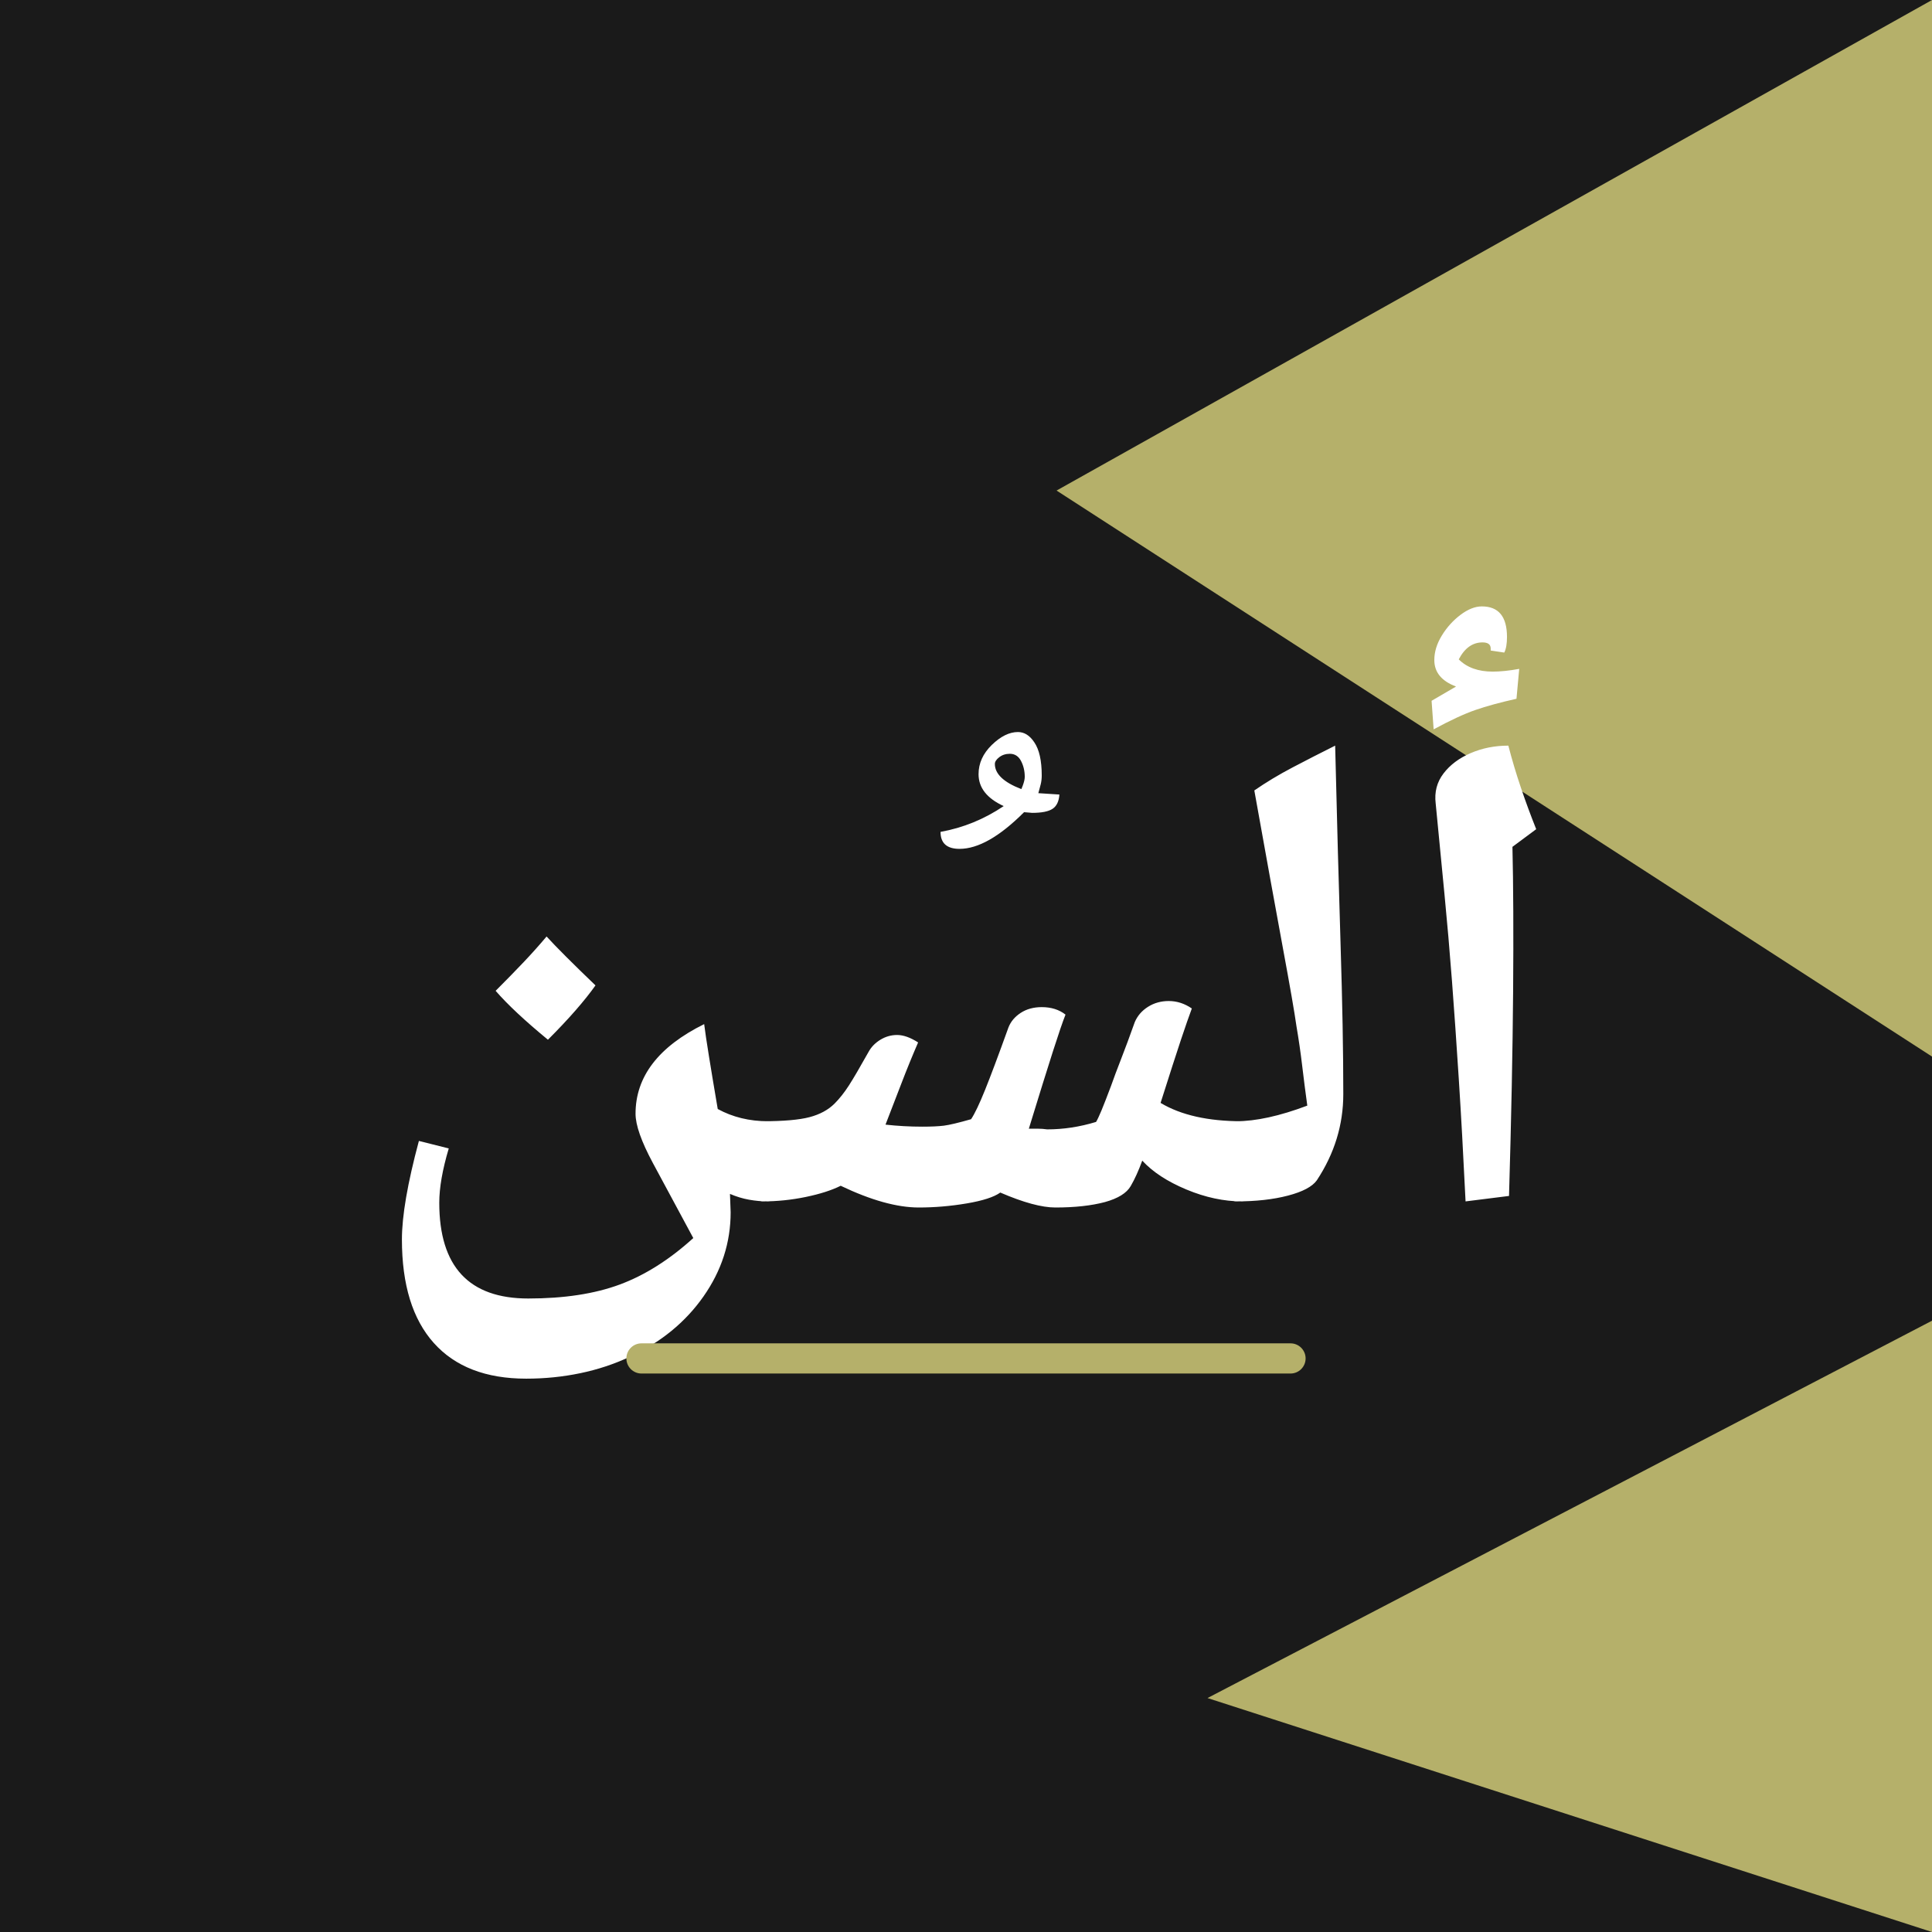
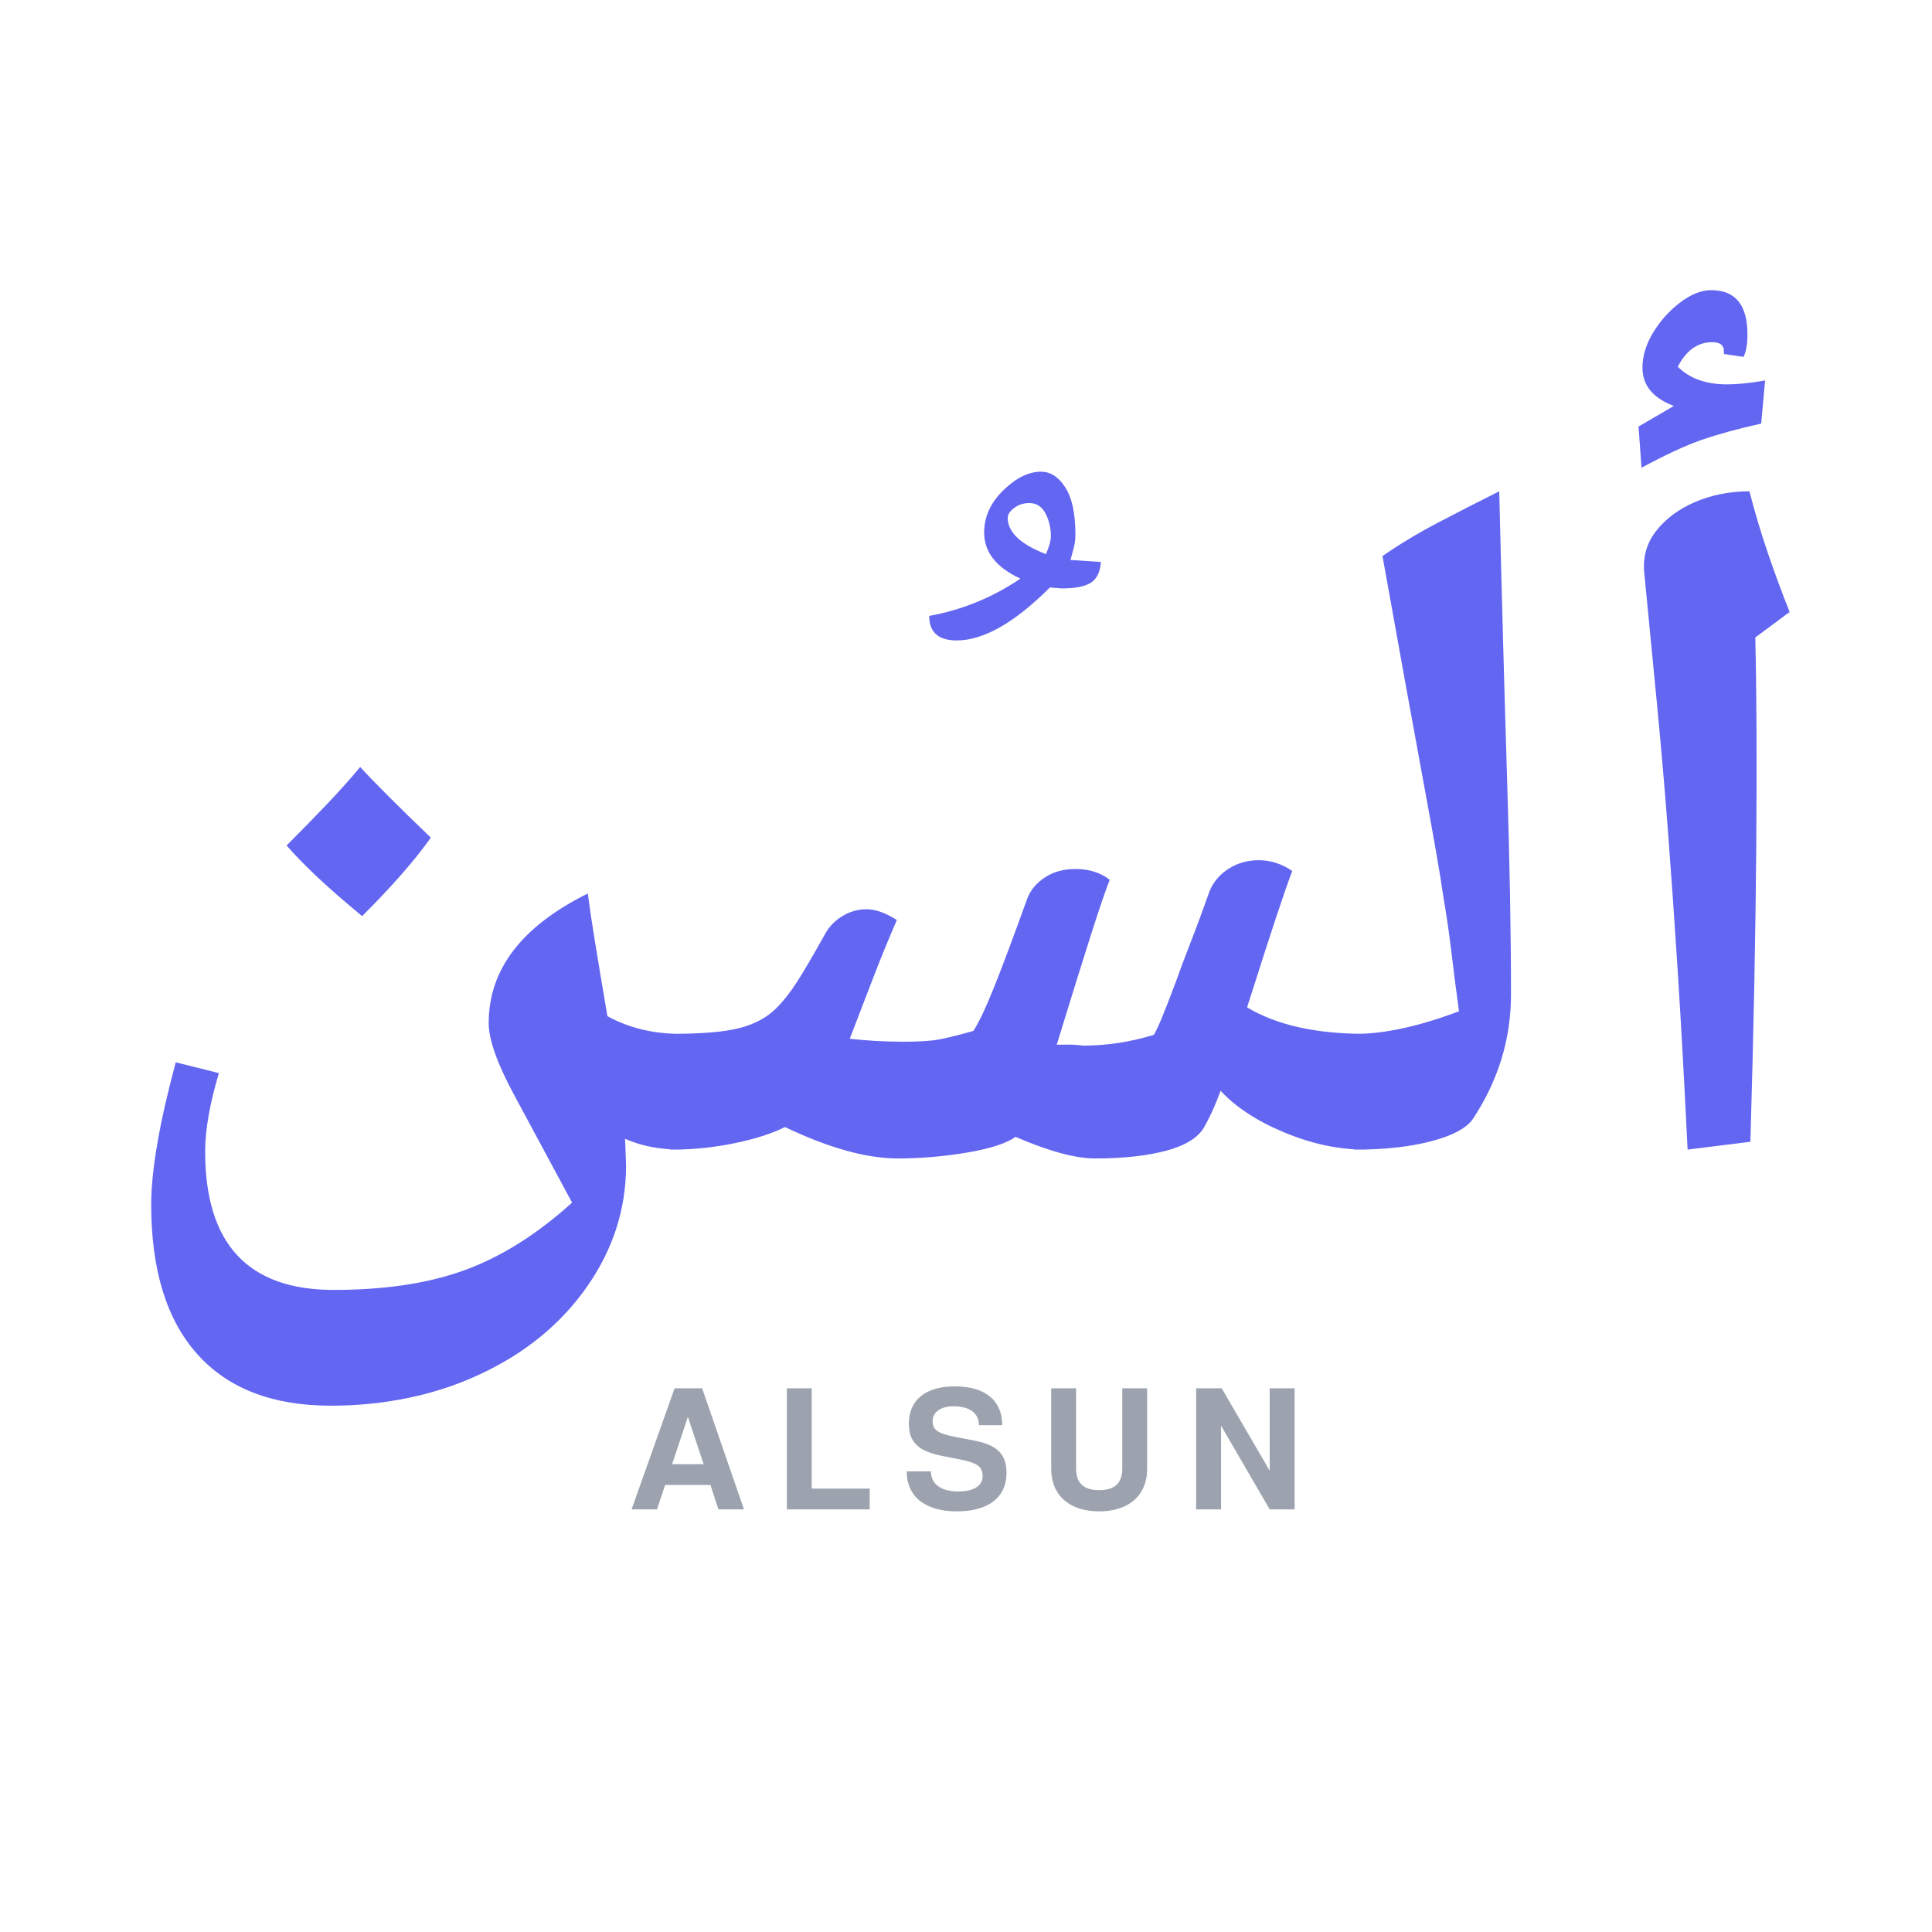
<svg xmlns="http://www.w3.org/2000/svg" viewBox="0 0 1024 1024" role="img" aria-label="ألسُن">
-   <defs>
-     <clipPath id="tile">
-       <rect width="1024" height="1024" />
-     </clipPath>
-   </defs>
-   <g clip-path="url(#tile)">
-     <rect width="1024" height="1024" fill="#1A1A1A" />
-     <path d="M1024,0 L1024,560 L560,260 Z" fill="#B5B06A" />
-     <path d="M1024,1024 L1024,700 L640,900 Z" fill="#B5B06A" />
-     <g fill="#B5B06A">
-       <path d="M948,80 l52,0 l-26,38 Z" />
-       <path d="M948,136 l52,0 l-26,38 Z" />
-       <path d="M948,192 l52,0 l-26,38 Z" />
-     </g>
-     <text x="512" y="640" fill="#FFFFFF" text-anchor="middle" font-family="'SF Arabic Rounded','SF Arabic','Geeza Pro','Noto Naskh Arabic',system-ui,sans-serif" font-weight="800" font-size="360" direction="rtl">ألسُن</text>
-     <rect x="332" y="712" width="360" height="16" rx="8" fill="#B5B06A" />
-   </g>
+   <rect width="1024" height="1024" fill="#FFFFFF" />
+   <text x="512" y="614" fill="#6366F1" text-anchor="middle" font-family="'SF Arabic Rounded','SF Arabic','Geeza Pro','Noto Naskh Arabic',system-ui,sans-serif" font-weight="800" font-size="520" direction="rtl">ألسُن</text>
+   <text x="512" y="800" fill="#9CA3AF" text-anchor="middle" font-family="'Helvetica Neue','Nunito',system-ui,sans-serif" font-weight="900" font-size="88" letter-spacing="14">ALSUN</text>
</svg>
